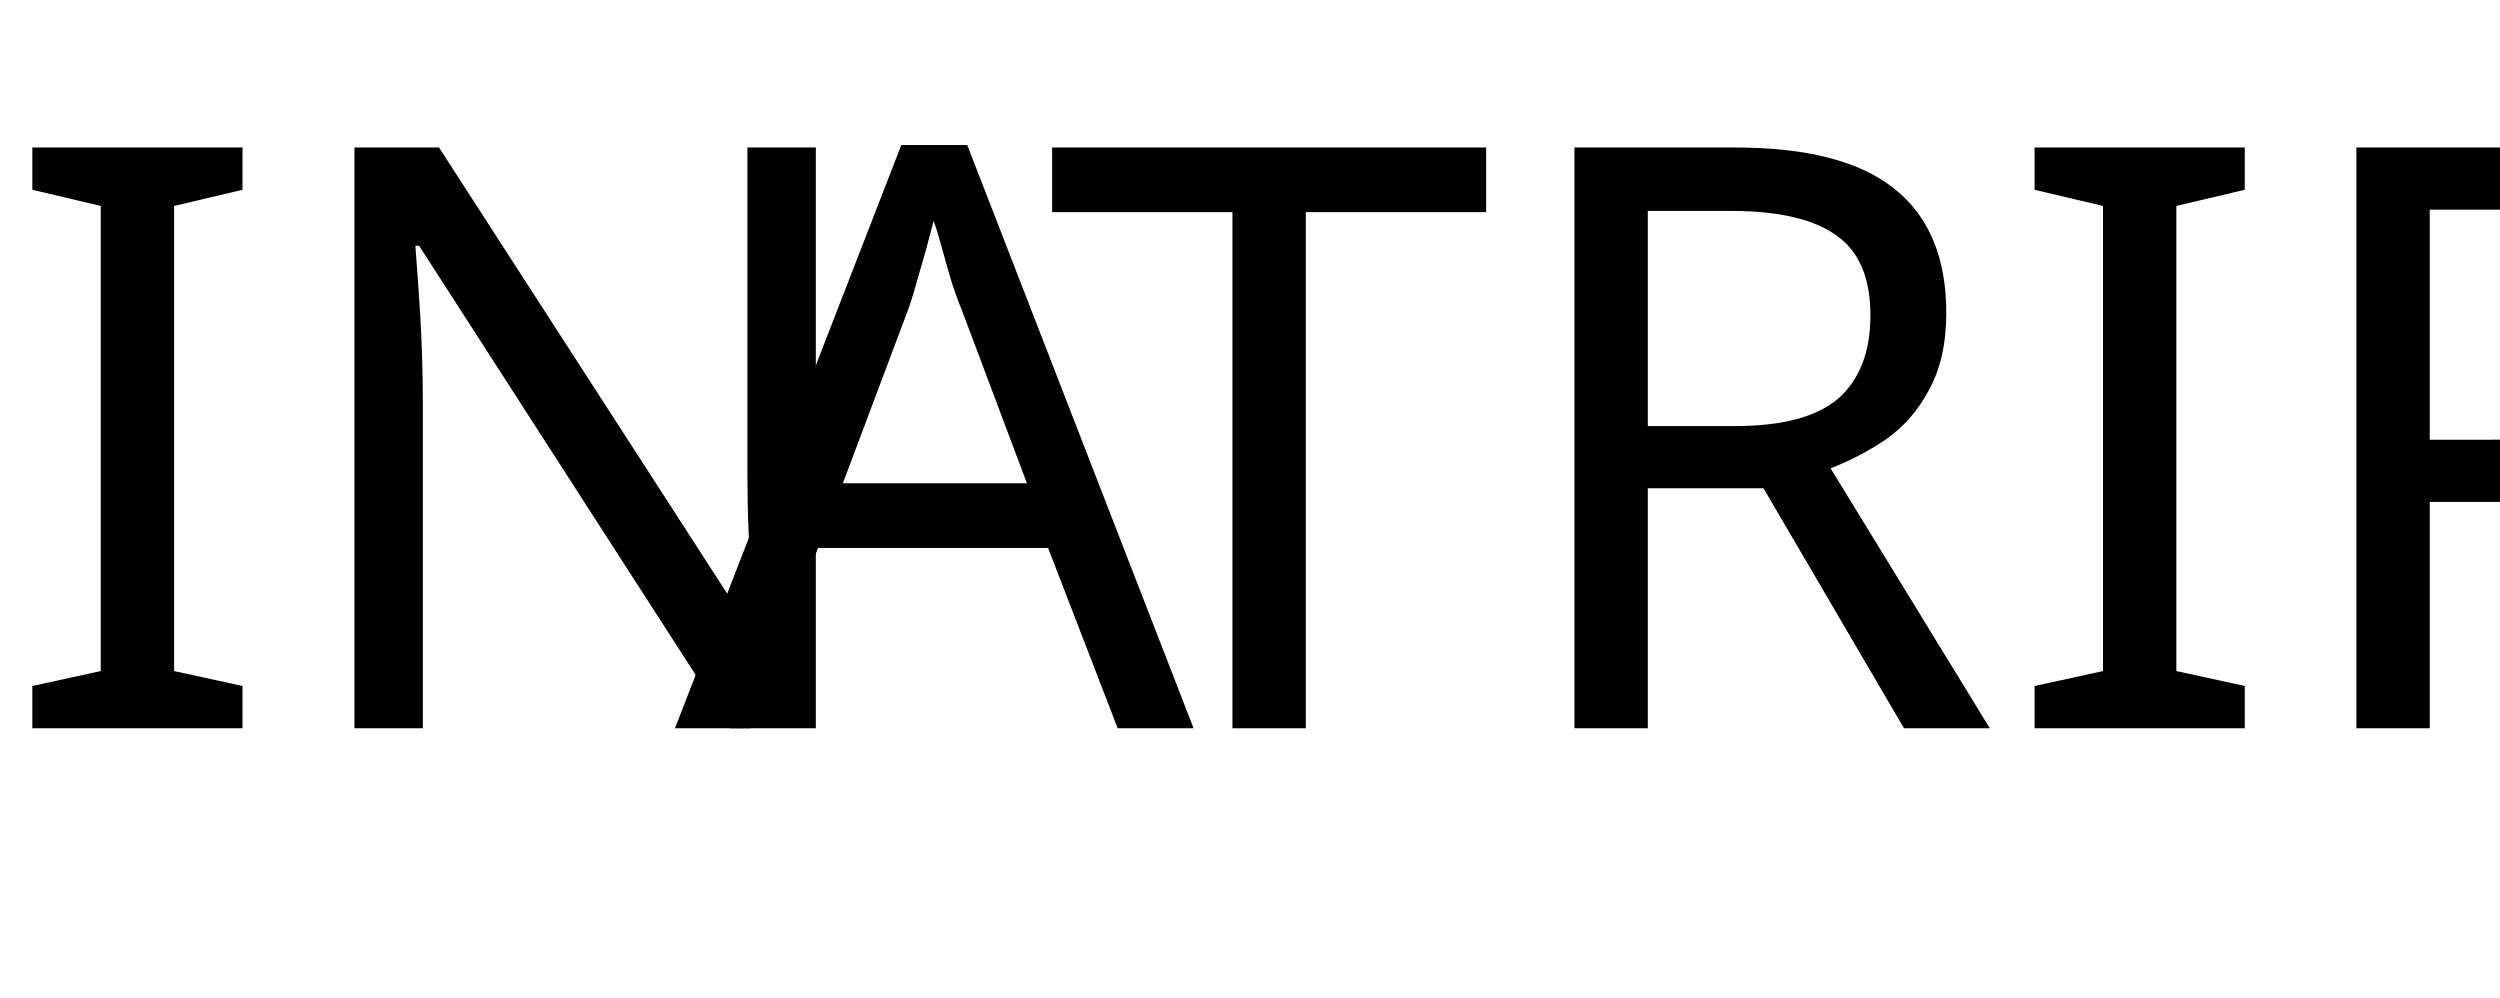
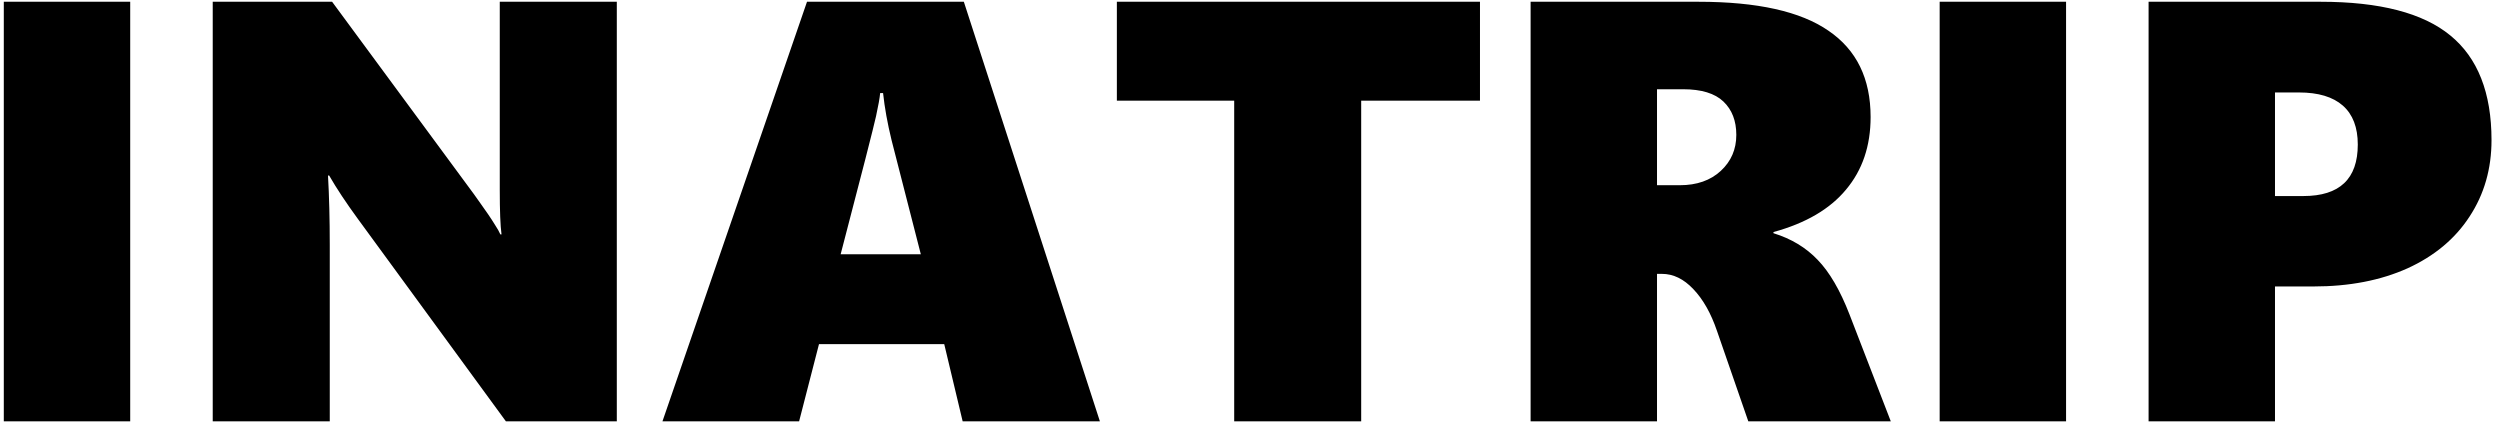
- <svg xmlns="http://www.w3.org/2000/svg" id="Camada_1" data-name="Camada 1" viewBox="0 0 31.41 12.53">
-   <text transform="translate(0 9.15)" style="font-size:10.226px;font-family:Impact">IN<tspan x="8.48" y="0" style="letter-spacing:-0.055em">A</tspan>
-     <tspan x="13.11" y="0">TRIP</tspan>
-   </text>
+ <svg xmlns="http://www.w3.org/2000/svg" width="267" height="45" viewBox="0 0 267 45" fill="none">
+   <path d="M0.406 45V0.188H13.906V45H0.406ZM54.031 45L38.219 23.375C36.969 21.667 35.948 20.125 35.156 18.75H35.031C35.156 20.958 35.219 23.438 35.219 26.188V45H22.719V0.188H35.469L50.625 20.75C50.812 21.021 51.042 21.344 51.312 21.719C51.583 22.094 51.854 22.479 52.125 22.875C52.396 23.271 52.646 23.656 52.875 24.031C53.125 24.406 53.312 24.74 53.438 25.031H53.562C53.438 24.115 53.375 22.531 53.375 20.281V0.188H65.875V45H54.031ZM102.812 45L100.844 36.75H87.469L85.344 45H70.75L86.188 0.188H102.938L117.469 45H102.812ZM94.312 9.938H94C93.958 10.438 93.812 11.26 93.562 12.406C93.312 13.552 92.052 18.469 89.781 27.156H98.344L95.219 14.969C94.781 13.177 94.479 11.5 94.312 9.938ZM145.375 10.75V45H131.812V10.75H119.281V0.188H158.062V10.75H145.375ZM186.719 45L183.375 35.344C182.729 33.448 181.885 31.958 180.844 30.875C179.823 29.792 178.708 29.25 177.5 29.25H176.969V45H163.469V0.188H181.406C187.677 0.188 192.302 1.219 195.281 3.281C198.281 5.323 199.781 8.396 199.781 12.5C199.781 15.583 198.906 18.167 197.156 20.25C195.427 22.333 192.844 23.844 189.406 24.781V24.906C191.302 25.49 192.875 26.438 194.125 27.75C195.396 29.062 196.531 31.01 197.531 33.594L201.938 45H186.719ZM185.438 14.406C185.438 12.906 184.979 11.719 184.062 10.844C183.146 9.969 181.708 9.531 179.75 9.531H176.969V19.781H179.406C181.219 19.781 182.677 19.271 183.781 18.25C184.885 17.229 185.438 15.948 185.438 14.406ZM207.156 45V0.188H220.656V45H207.156ZM266.094 14.969C266.094 18.031 265.312 20.75 263.75 23.125C262.208 25.5 260 27.344 257.125 28.656C254.25 29.948 250.906 30.594 247.094 30.594H242.969V45H229.469V0.188H247.844C254.156 0.188 258.771 1.385 261.688 3.781C264.625 6.177 266.094 9.906 266.094 14.969ZM251.812 15.438C251.812 13.604 251.281 12.219 250.219 11.281C249.156 10.344 247.594 9.875 245.531 9.875H242.969V20.938H246C249.875 20.938 251.812 19.104 251.812 15.438Z" fill="black" />
</svg>
